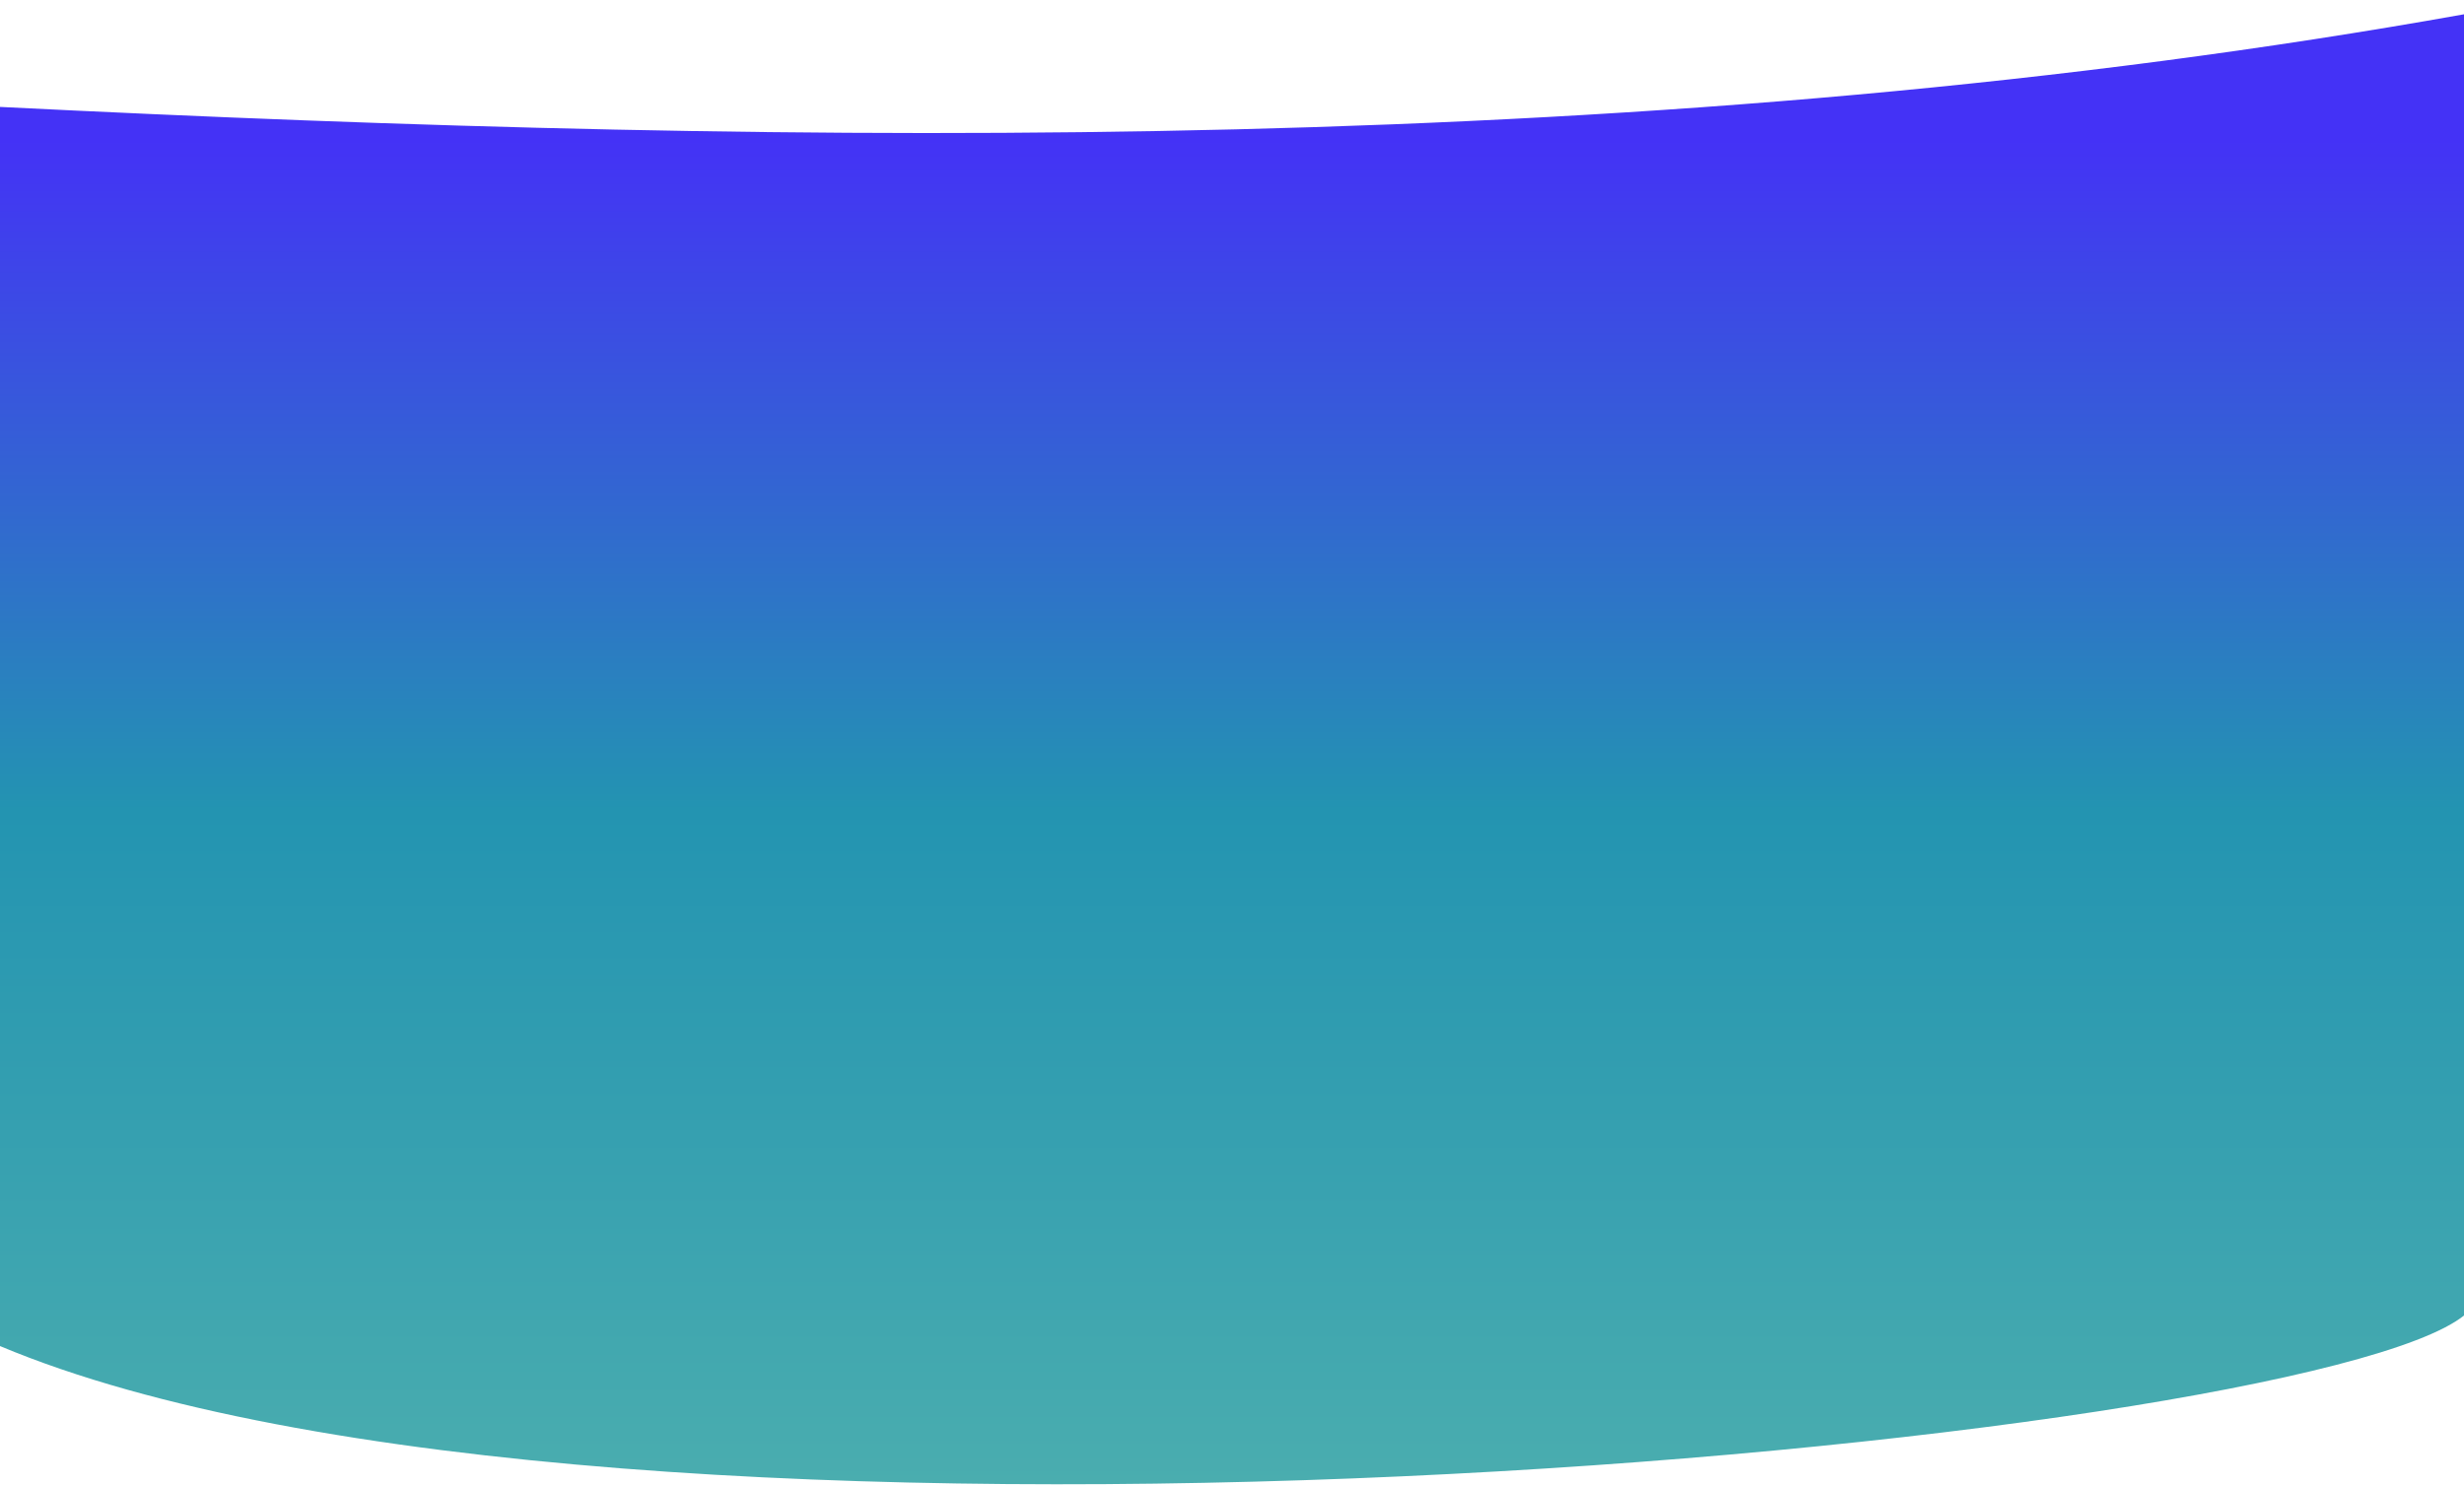
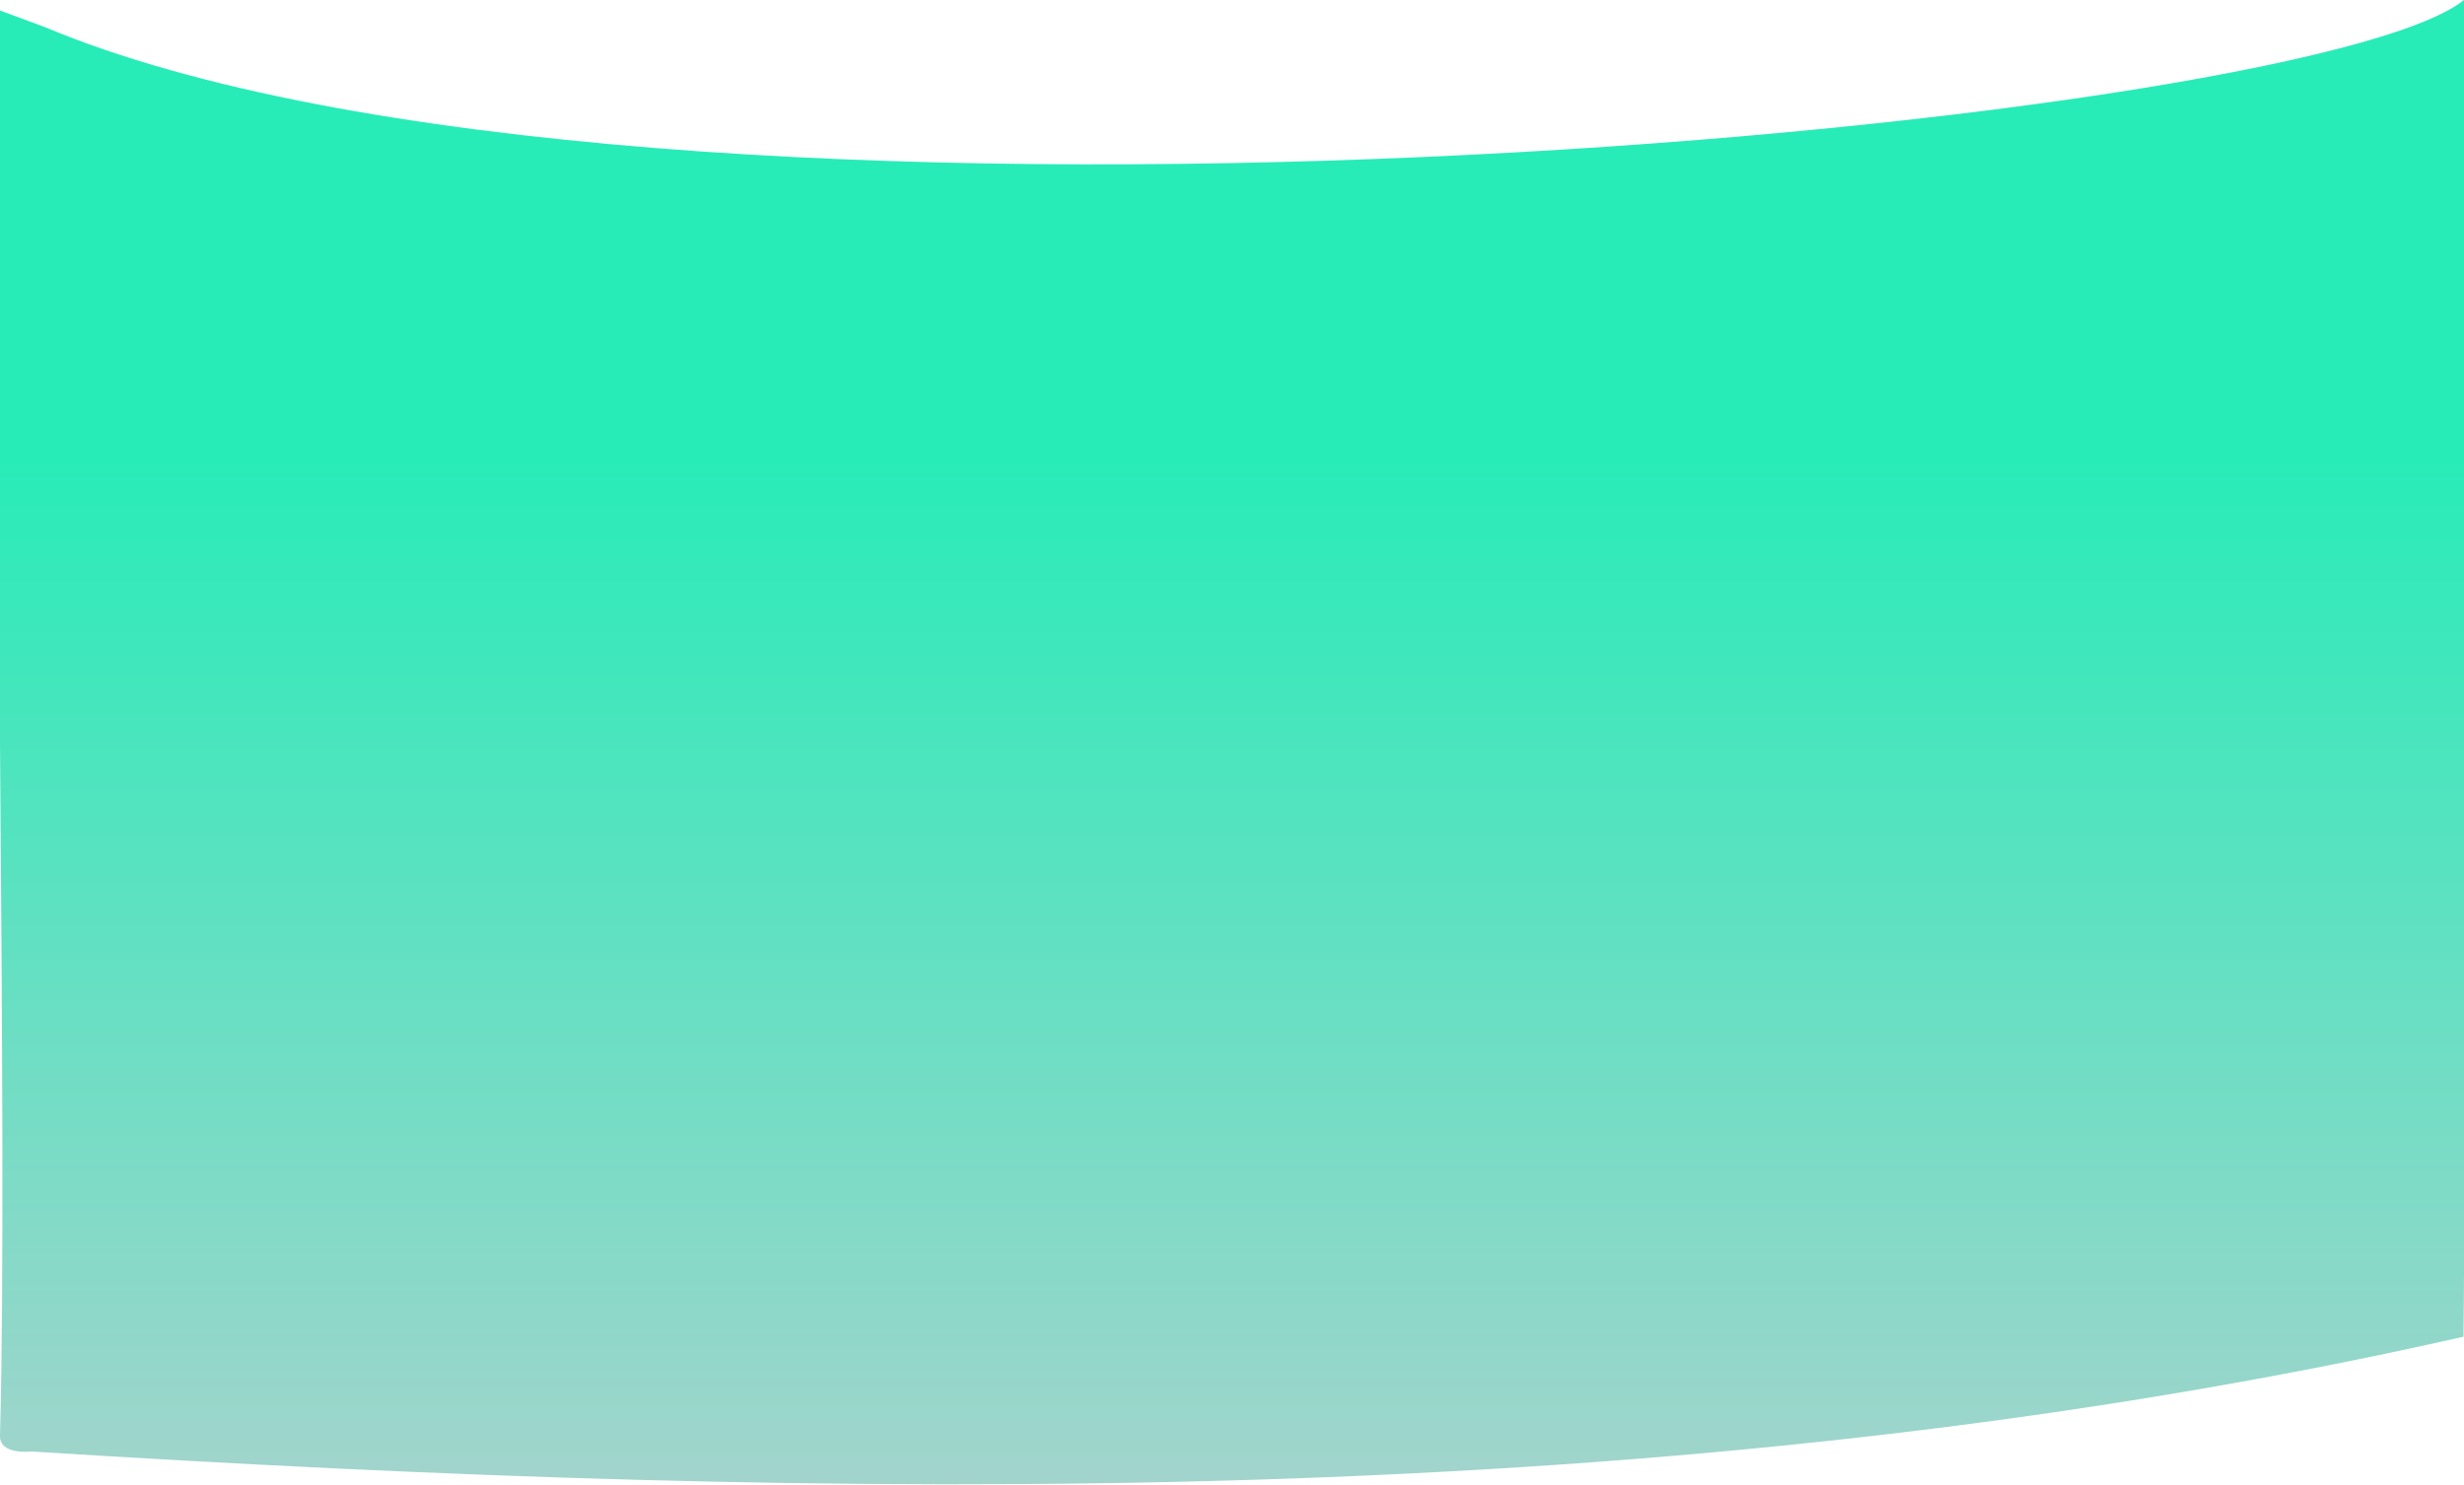
<svg xmlns="http://www.w3.org/2000/svg" version="1.1" id="Layer_1" x="0px" y="0px" viewBox="0 0 500 301.2" style="enable-background:new 0 0 500 301.2;" xml:space="preserve">
  <style type="text/css">
	.st0{fill:url(#SVGID_1_);}
	.st1{fill:url(#SVGID_2_);}
	.st2{fill:url(#SVGID_3_);}
	.st3{fill:url(#SVGID_4_);}
</style>
  <g>
-     <linearGradient id="SVGID_1_" gradientUnits="userSpaceOnUse" x1="250.01" y1="2.855" x2="250.01" y2="301.241">
-       <stop offset="8.527380e-02" style="stop-color:#4432F6" />
-       <stop offset="0.542" style="stop-color:#2394B1" />
-       <stop offset="1" style="stop-color:#4AADAF" />
+     <linearGradient id="SVGID_1_" gradientUnits="userSpaceOnUse" x1="250" y1="0" x2="250" y2="301.241">
+       <stop offset="0.304" style="stop-color:#27ECB8" />
+       <stop offset="1" style="stop-color:#A2D4CC" />
    </linearGradient>
-     <path class="st0" d="M500,2.9c-162,29-335.7,27-500,18.8v251.5c124.6,52.3,466.8,20.3,500-6.2C500,267,500.1,6.7,500,2.9z" />
+     <path class="st0" d="M500,8.7c0-2.2,0-6.5,0-8.7C467.3,26.2,131.9,57,9.1,5.5l-9.2-3.4L0,9.9c-1.7,60.8,1.7,220.7,0,281.5   c-0.1,4,6.4,3.2,6.4,3.2c162.1,10.2,333.7,12.9,493.5-23.3C500,271.3,501,80.6,500,8.7z" />
  </g>
</svg>
